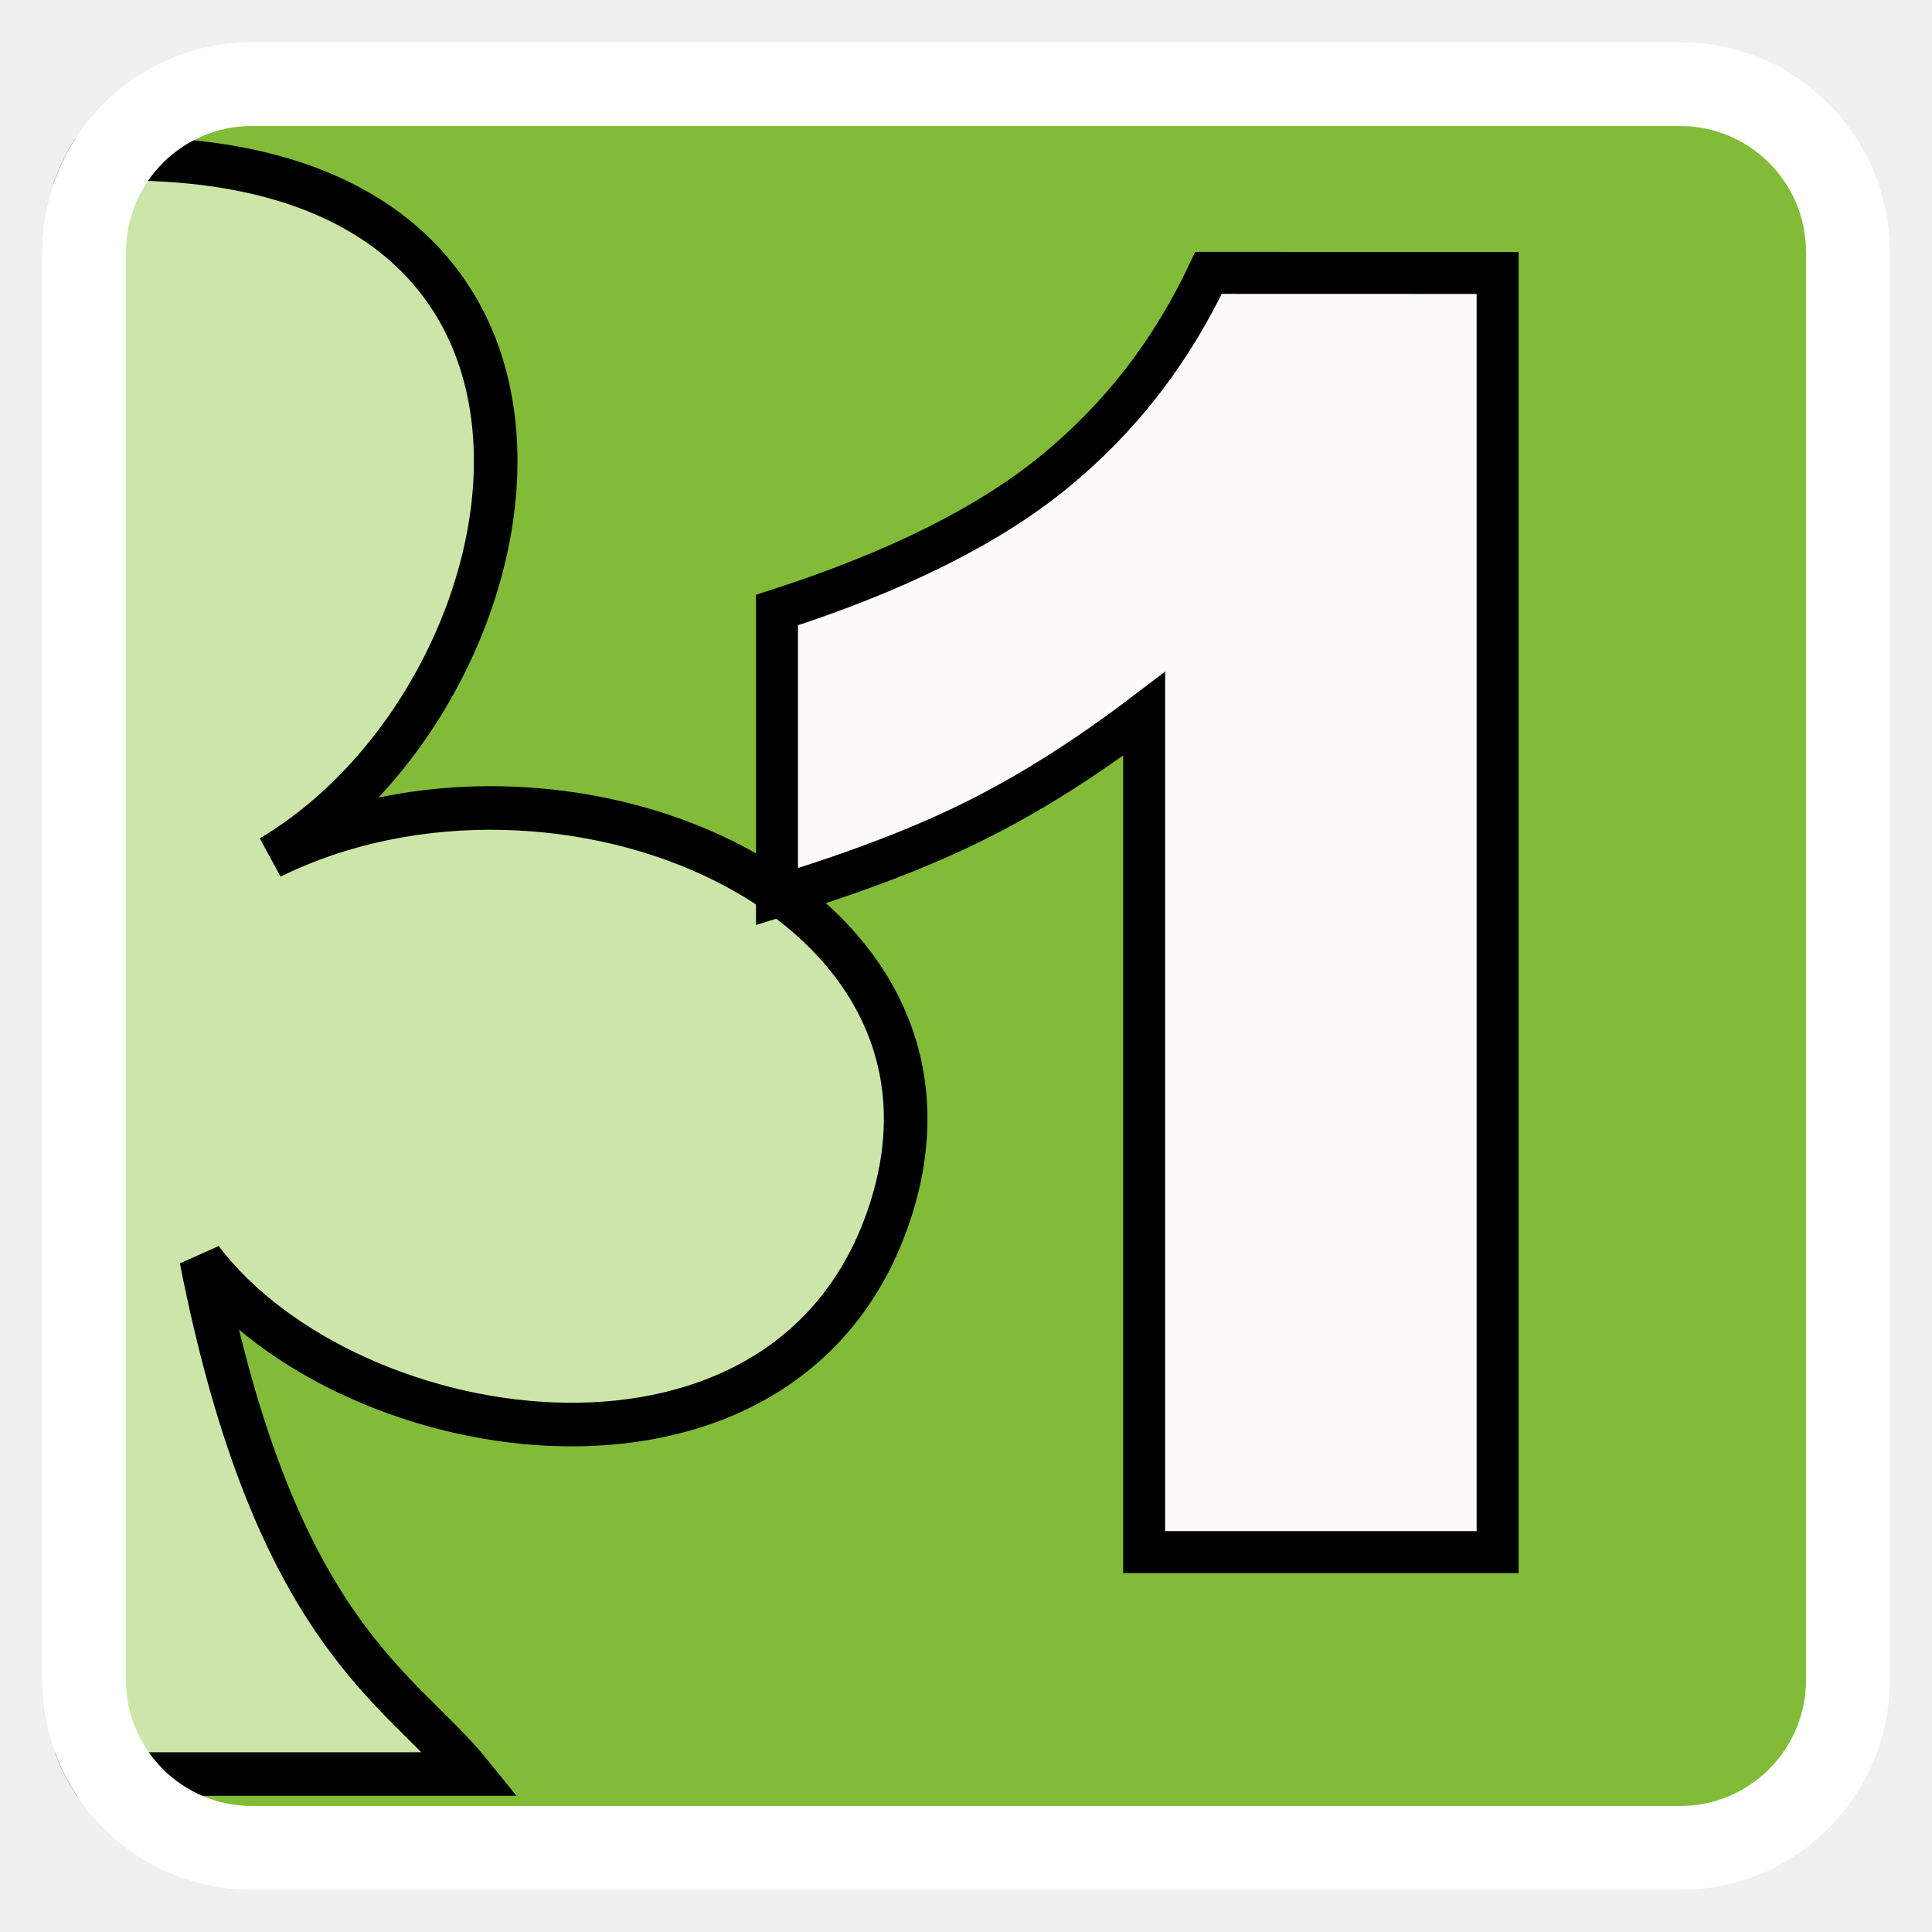
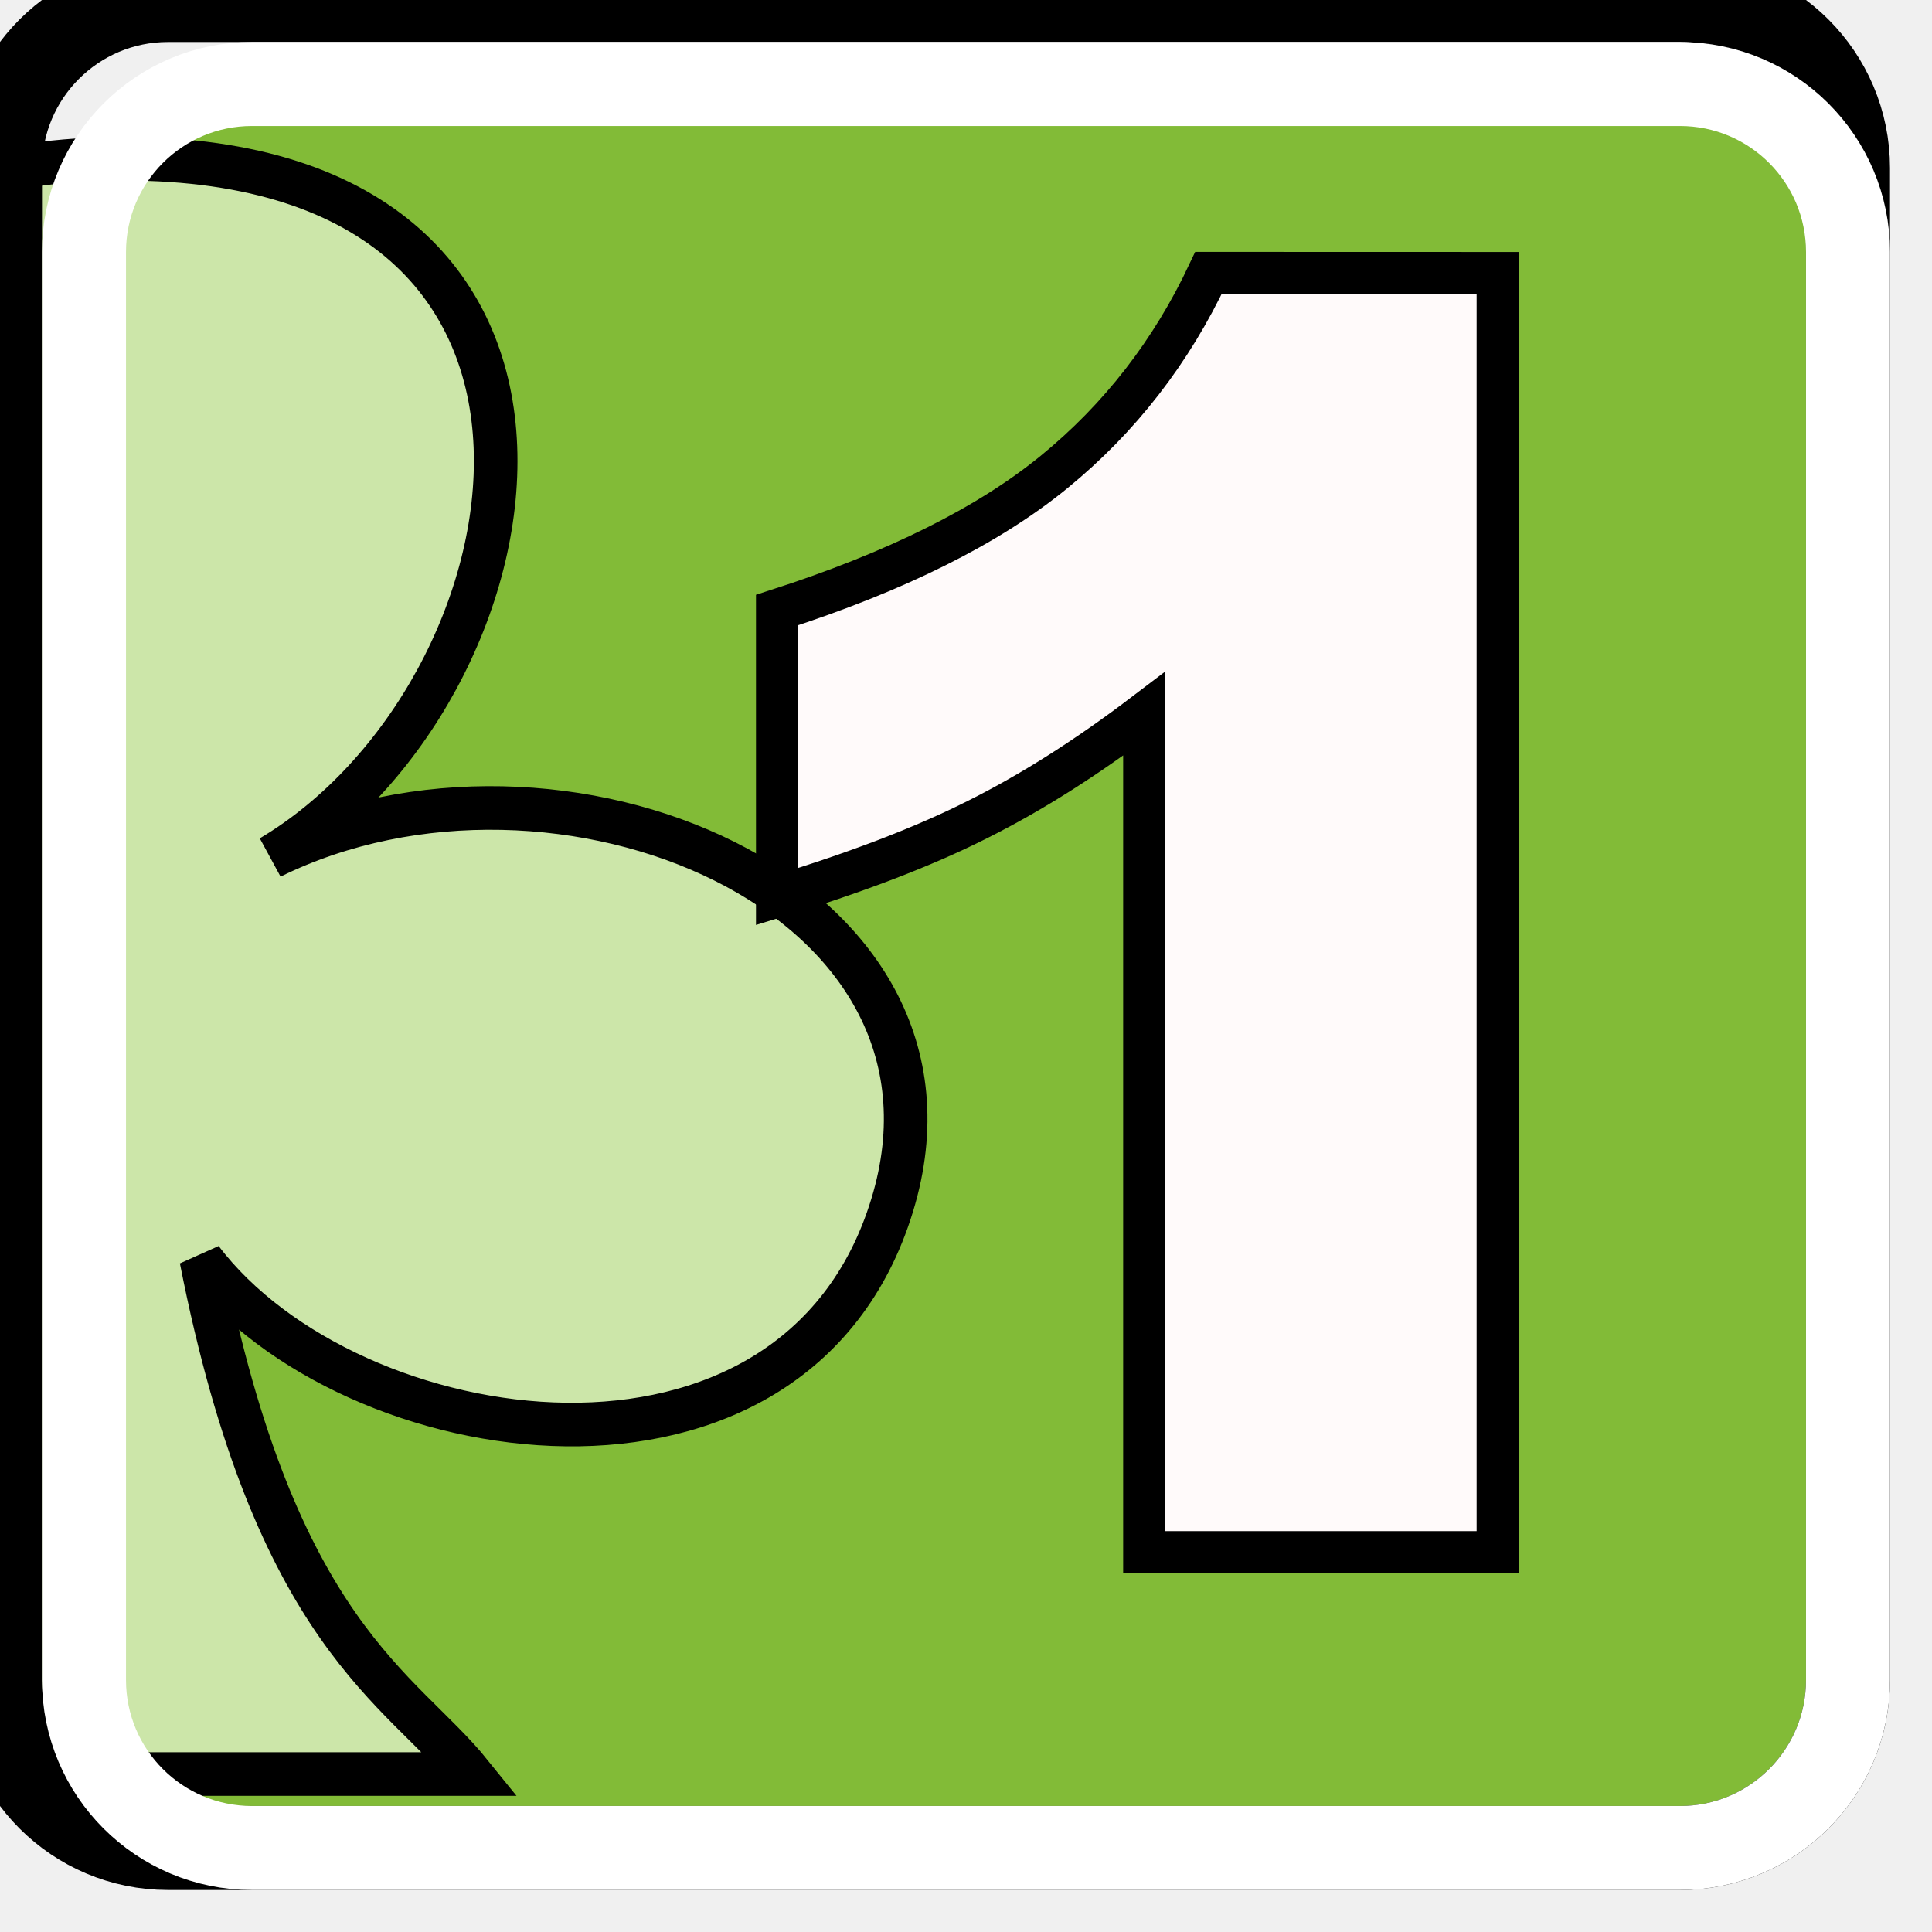
<svg xmlns="http://www.w3.org/2000/svg" width="23" height="23">
-   <g id="card" mask="url(#a)">
+   <g id="card">
    <rect x="1" y="1" width="21" height="21" stroke="none" stroke-linejoin="round" fill="#82bb37" rx="2" ry="2" />
    <g transform="translate(-10, 0)">
      <g id="layer1" transform="translate(-135.7787,-70.62556)">
        <path style="color:#000000;display:block;overflow:visible;visibility:visible;fill:#cce6a9;fill-opacity:1;fill-rule:nonzero;stroke:#000000;stroke-width:0.519;stroke-linecap:butt;stroke-linejoin:miter;stroke-miterlimit:4;stroke-dasharray:none;stroke-dashoffset:0;stroke-opacity:1;marker:none" d="m 145.356,80.807 c -3.457,-1.461 -8.543,0.282 -7.34,4.212 1.173,3.83 6.236,2.99 7.987,0.658 -0.731,4.421 -2.013,5.109 -2.782,6.068 h 8.164 c -0.827,-1.026 -2.329,-1.648 -3.21,-6.129 1.764,2.328 7.069,3.134 8.224,-0.64 1.137,-3.713 -3.987,-5.828 -7.395,-4.147 3.268,-1.941 4.441,-8.314 -1.748,-8.314 -6.25,0 -5.207,6.498 -1.901,8.292 z" id="rect3667-8-12-1-6" />
      </g>
    </g>
    <g id="layer1" transform="translate(-103.4598,-41.31246)">
      <g aria-label="1" id="text25251" style="font-size:20.917px;line-height:1.25;fill:#fffafa;stroke:#000000;stroke-width:0.5" transform="translate(17.6407,3.18111)">
        <path d="m 103.648,41.381 v 15.228 h -4.208 v -9.979 q -1.021,0.776 -1.981,1.256 -0.95,0.48 -2.39,0.919 v -3.411 q 2.124,-0.684 3.299,-1.644 1.175,-0.96 1.838,-2.37 z" id="path25812" />
      </g>
    </g>
+     <rect x="0" y="0" width="22" height="22" stroke-width="1px" stroke="black" stroke-linejoin="round" fill="none" rx="2" ry="2" />
    <rect x="1" y="1" width="21" height="21" stroke-width="1.0" stroke="white" stroke-linejoin="round" fill="none" rx="2" ry="2" />
  </g>
-   <mask id="a">
-     <rect x="1" y="1" width="21" height="21" stroke="#fff" stroke-linejoin="round" fill="#fff" rx="2" ry="2" />
-   </mask>
</svg>
